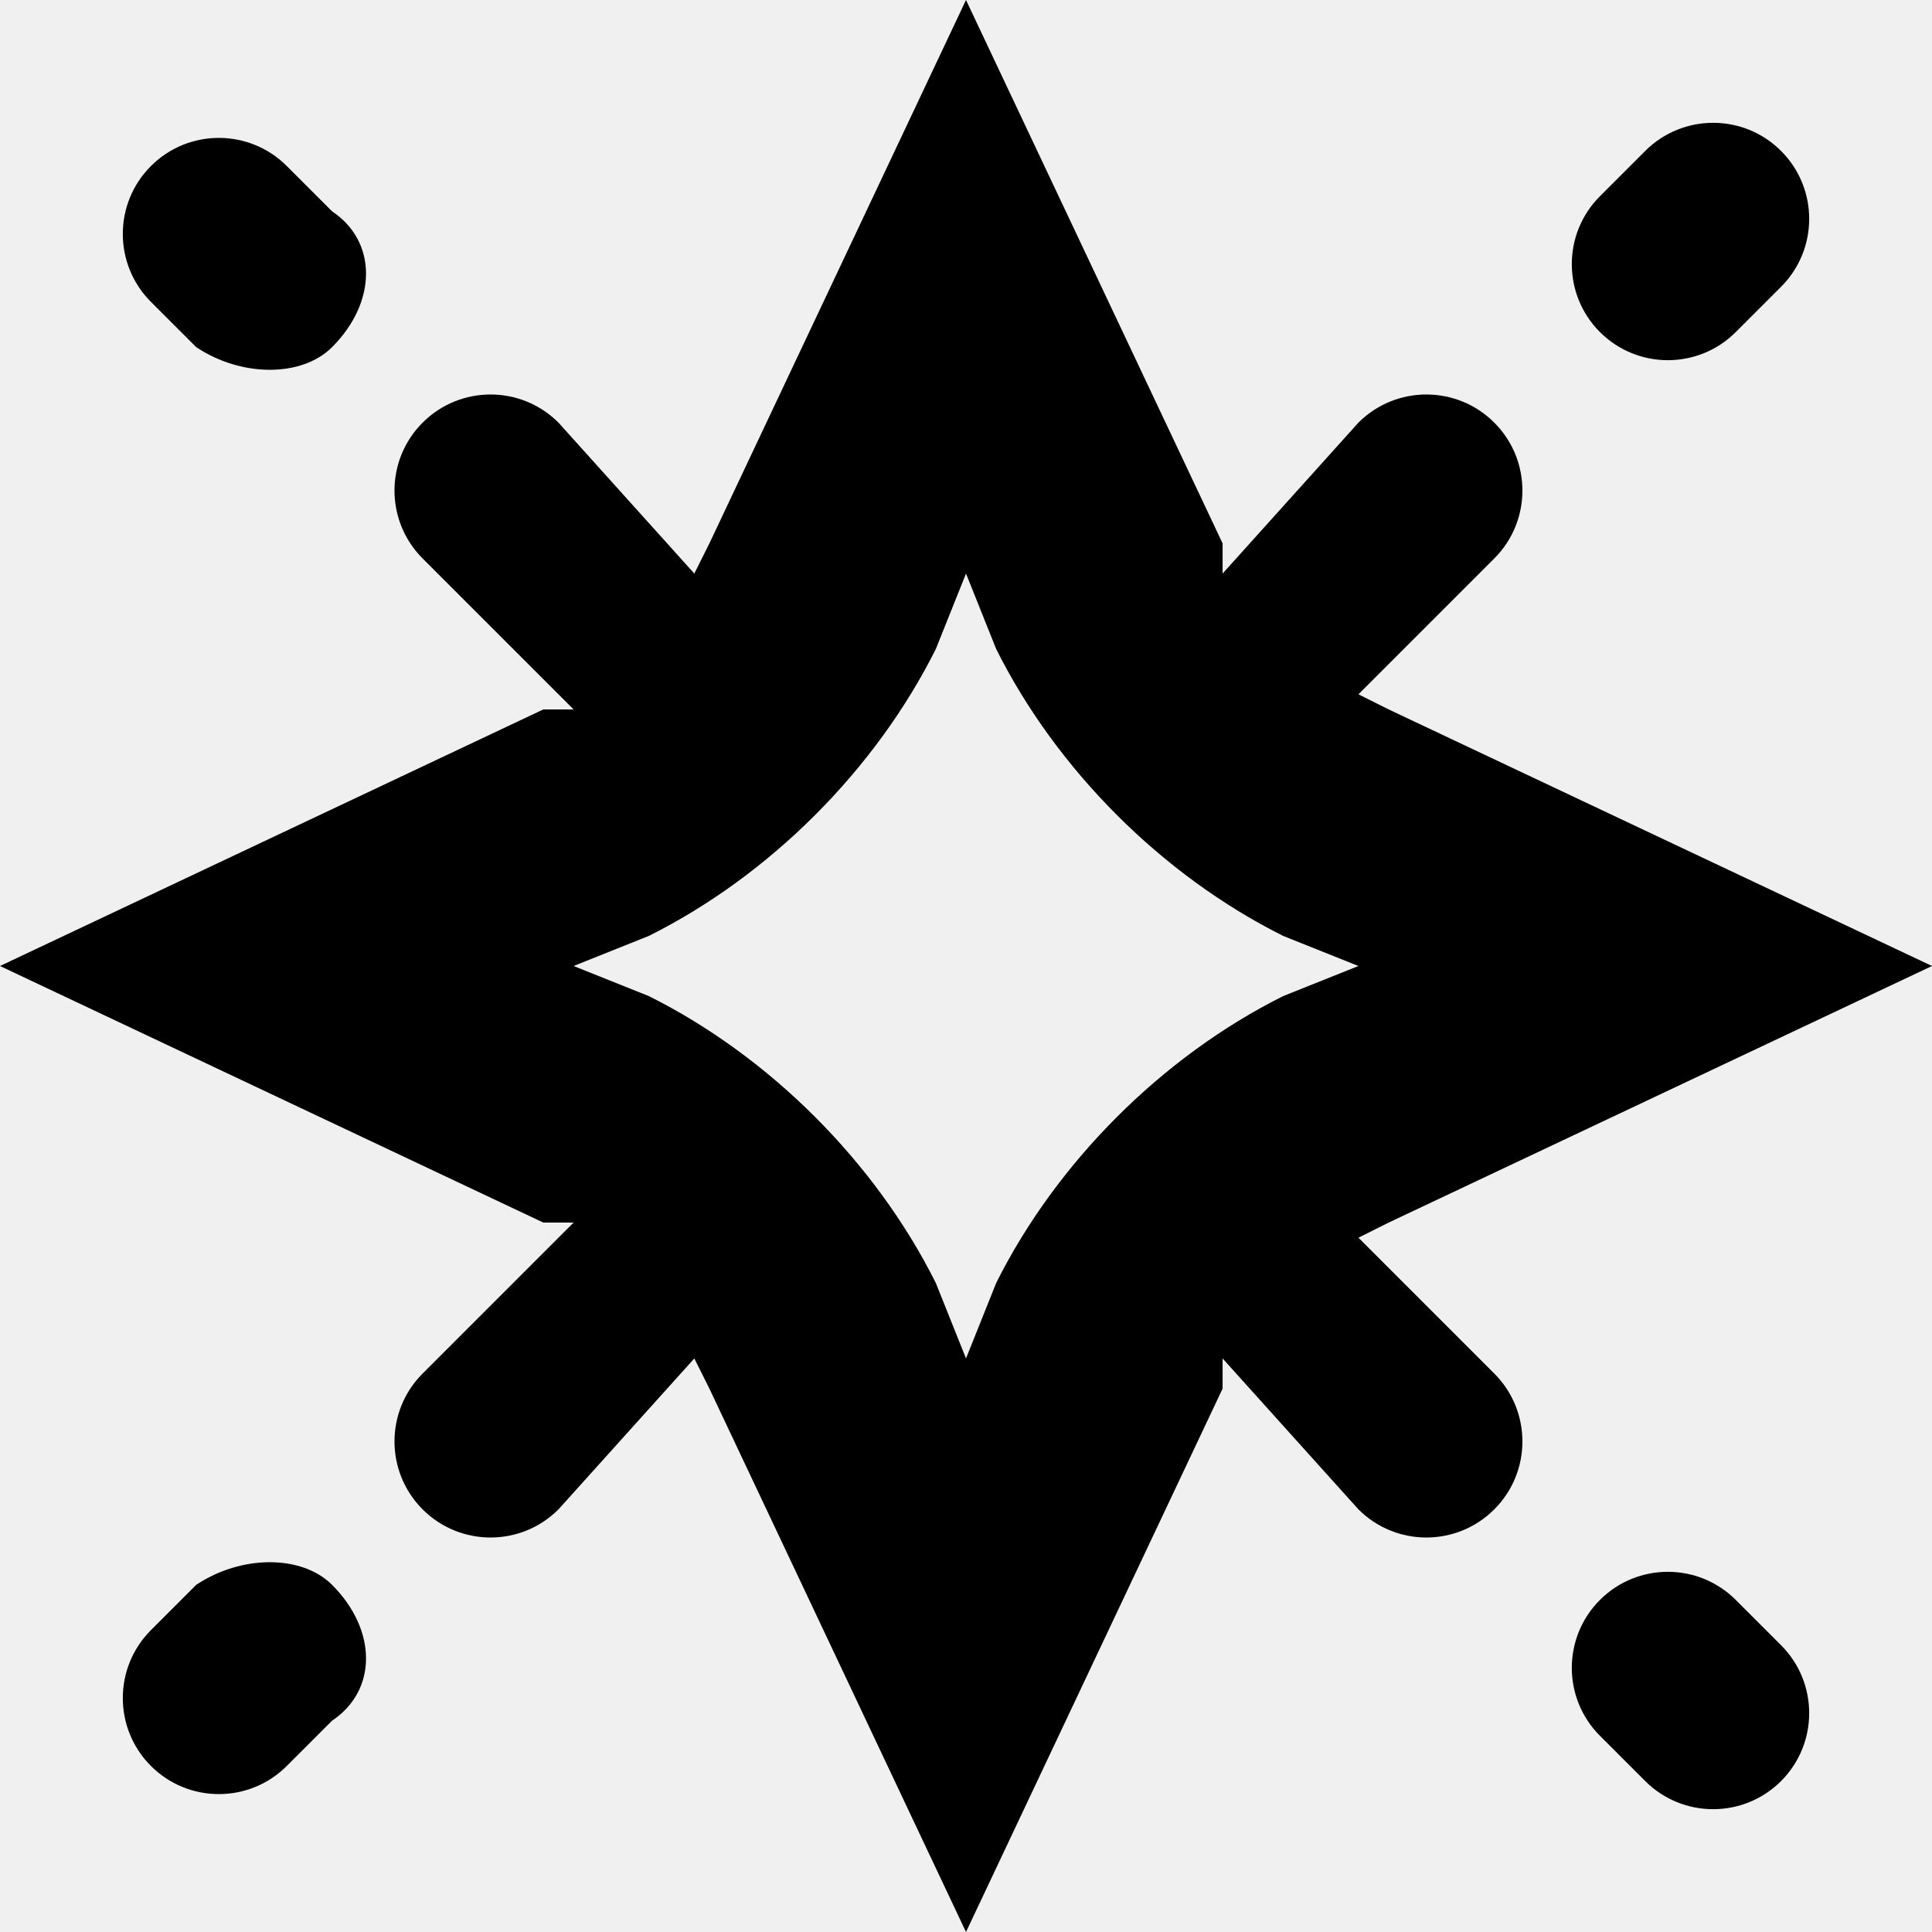
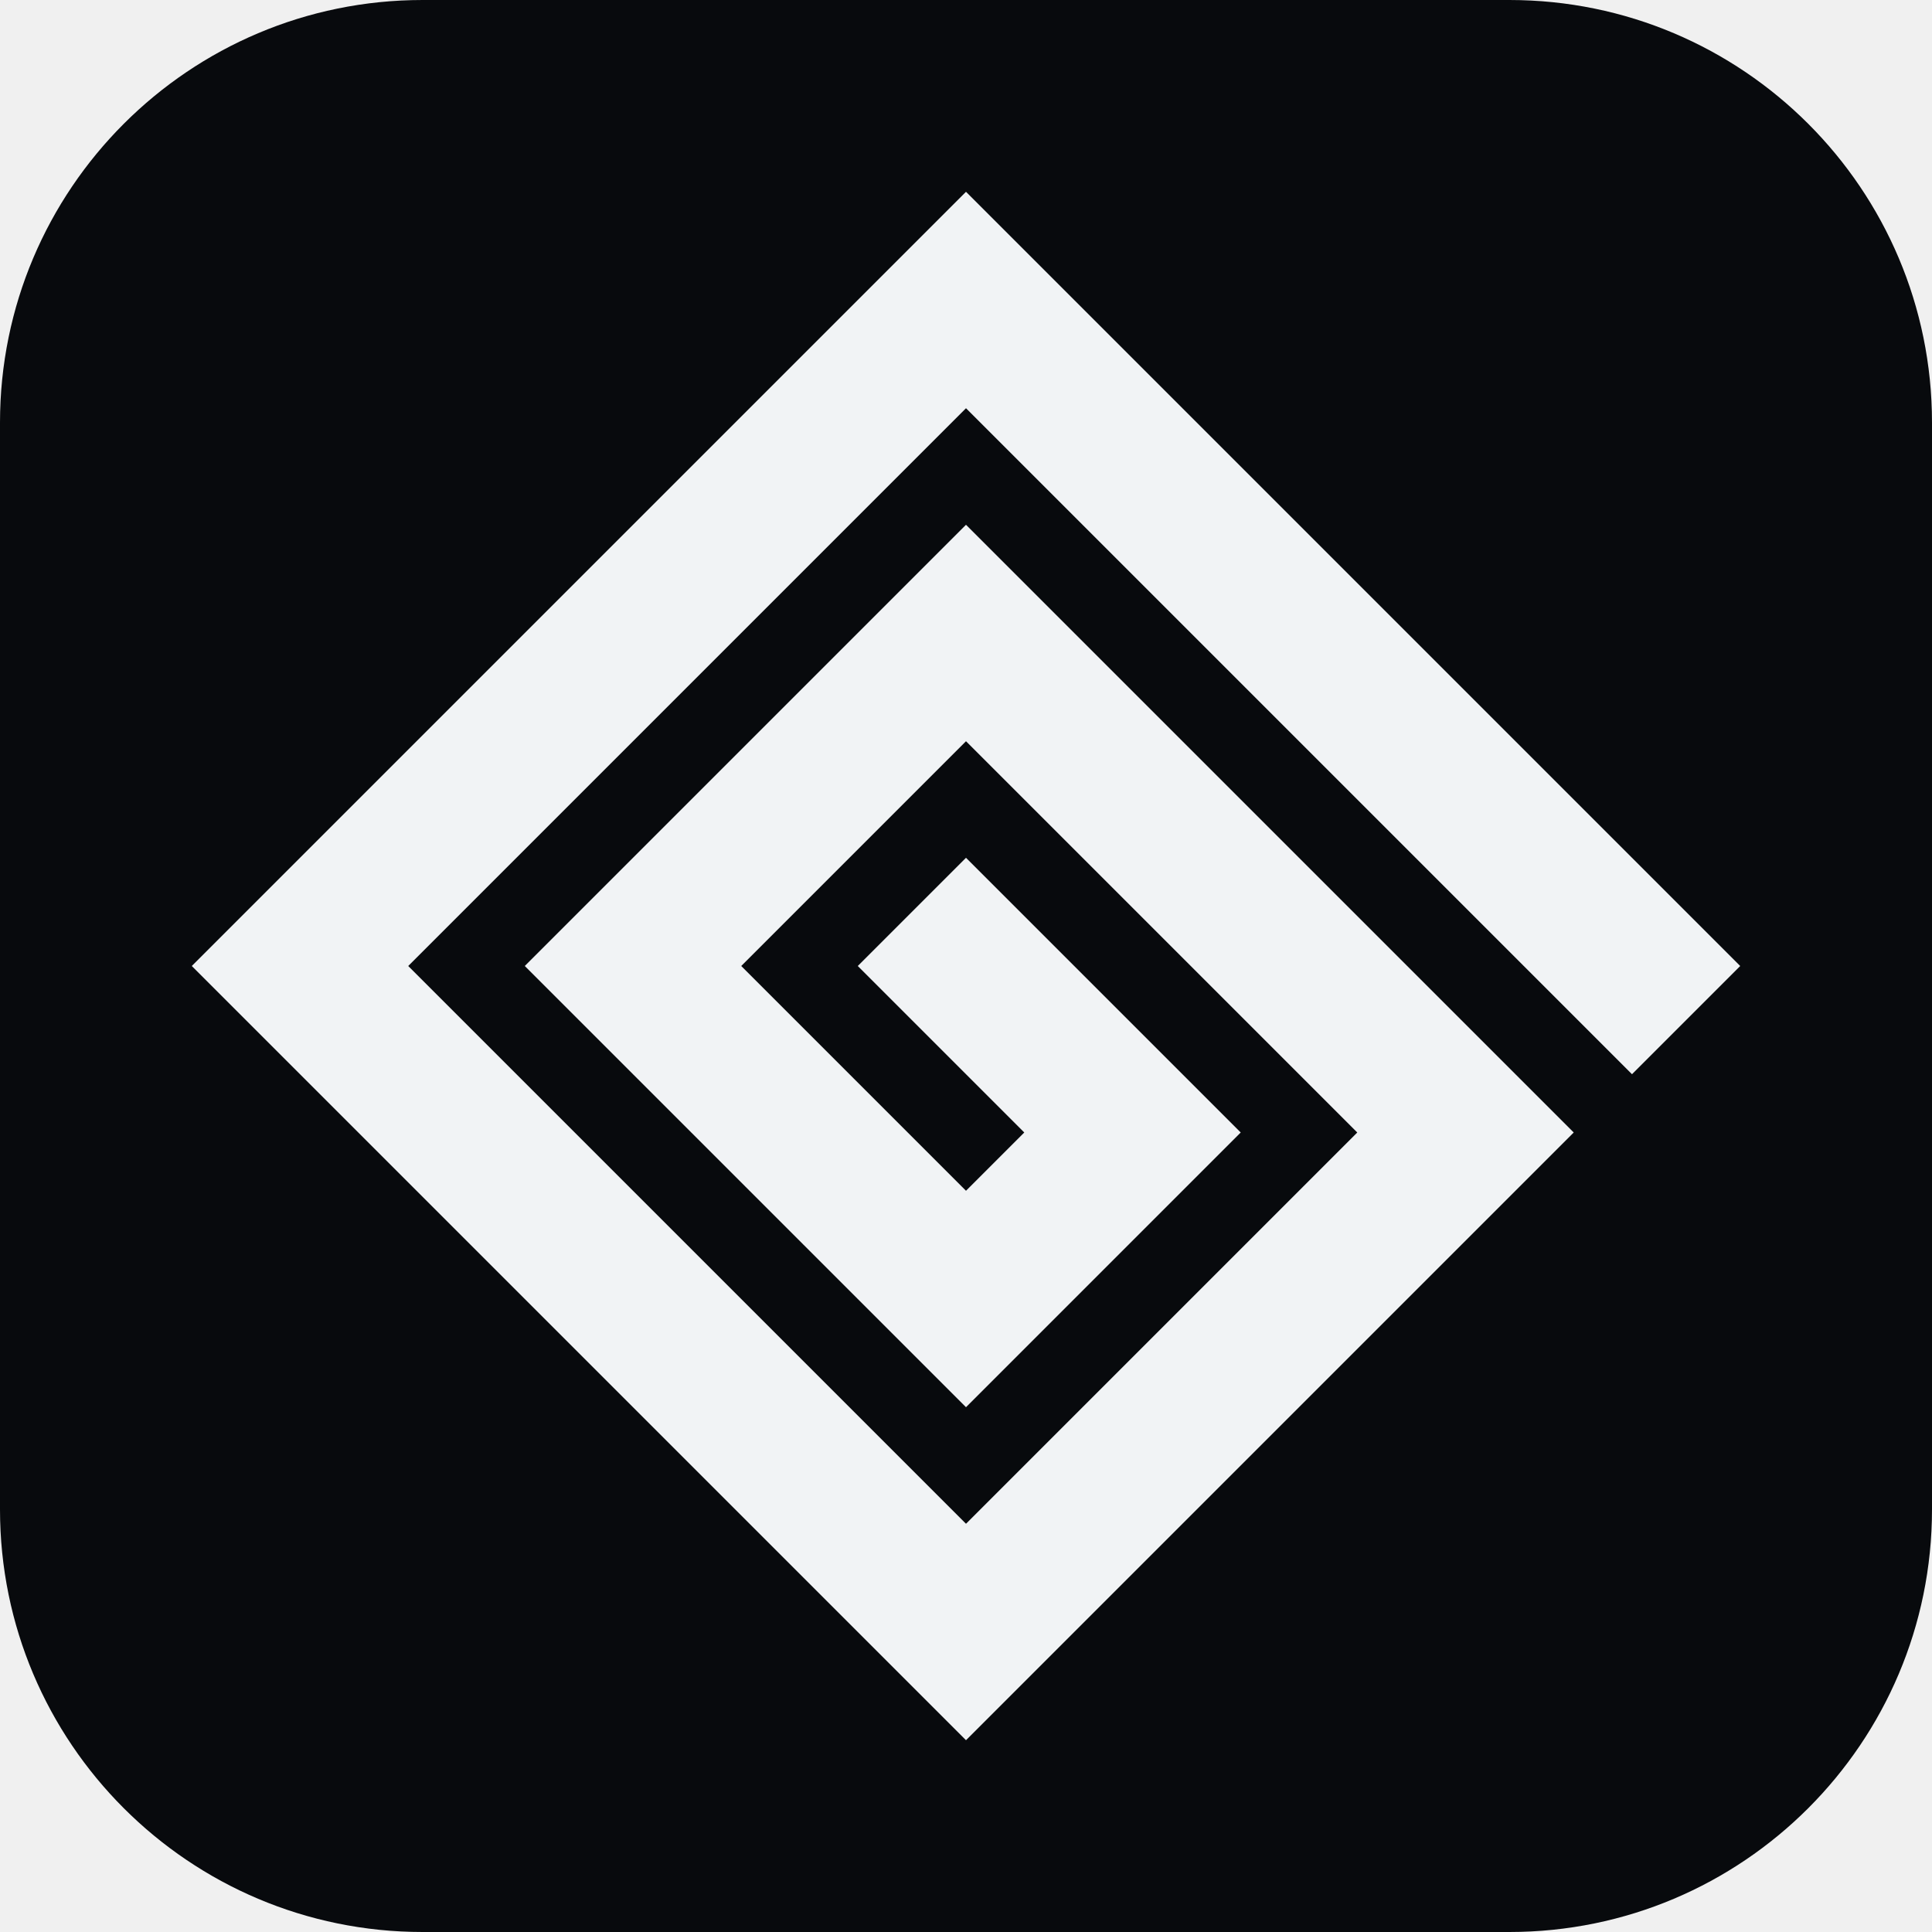
<svg xmlns="http://www.w3.org/2000/svg" viewBox="0 0 128 128">
-   <path fill-rule="evenodd" d="M81 36 64 0 47 36l-1 2-9-10a6 6 0 0 0-9 9l10 10h-2L0 64l36 17h2L28 91a6 6 0 1 0 9 9l9-10 1 2 17 36 17-36v-2l9 10a6 6 0 1 0 9-9l-9-9 2-1 36-17-36-17-2-1 9-9a6 6 0 1 0-9-9l-9 10v-2Zm-17 2-2 5c-4 8-11 15-19 19l-5 2 5 2c8 4 15 11 19 19l2 5 2-5c4-8 11-15 19-19l5-2-5-2c-8-4-15-11-19-19l-2-5Z" clip-rule="evenodd" />
-   <path d="M118 19a6 6 0 0 0-9-9l-3 3a6 6 0 1 0 9 9l3-3Zm-96 4c-2 2-6 2-9 0l-3-3a6 6 0 1 1 9-9l3 3c3 2 3 6 0 9Zm0 82c-2-2-6-2-9 0l-3 3a6 6 0 1 0 9 9l3-3c3-2 3-6 0-9Zm96 4a6 6 0 0 1-9 9l-3-3a6 6 0 1 1 9-9l3 3Z" />
-   <style>path{fill:#000}@media (prefers-color-scheme:dark){path{fill:#fff}}</style>
+   <rect width="128" height="128" rx="28" fill="#080a0d" />
+   <path transform="translate(64 64) rotate(45) scale(.78) translate(-64 -64)" d="M64 64h20v20H44V44h60v60H24V24h80" fill="none" stroke="#f1f3f5" stroke-width="13" stroke-linecap="square" stroke-linejoin="miter" />
</svg>
